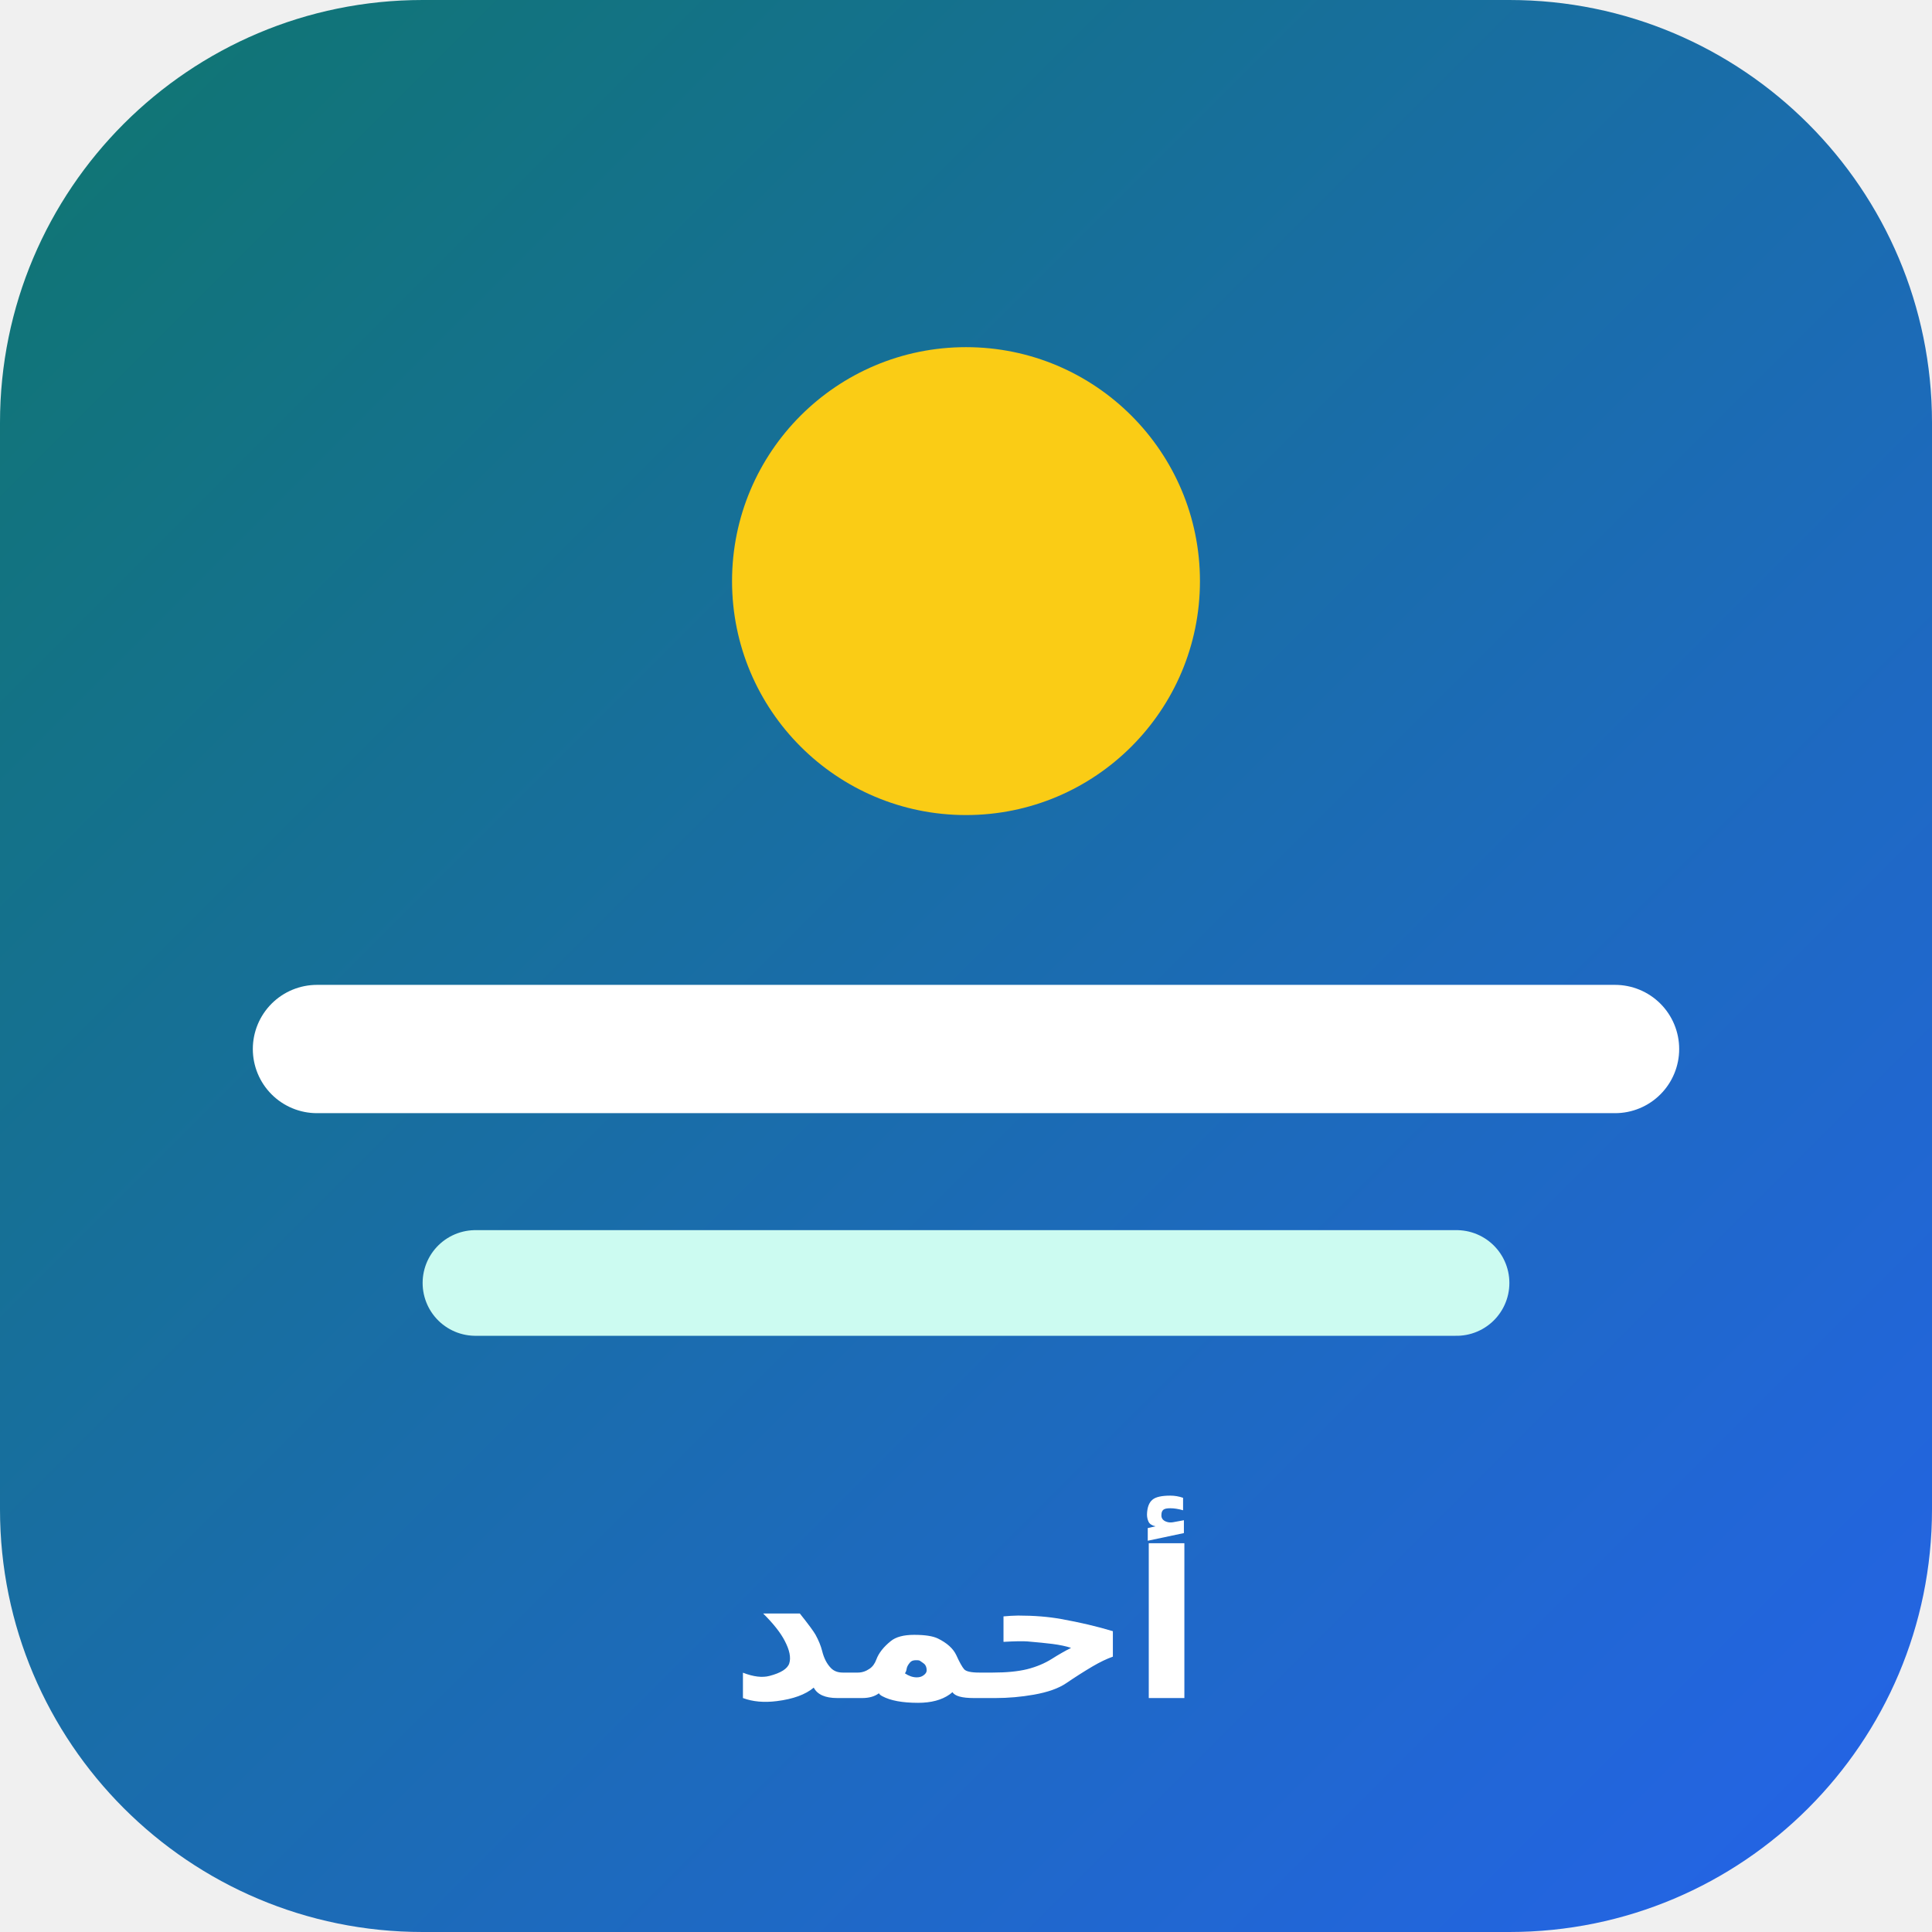
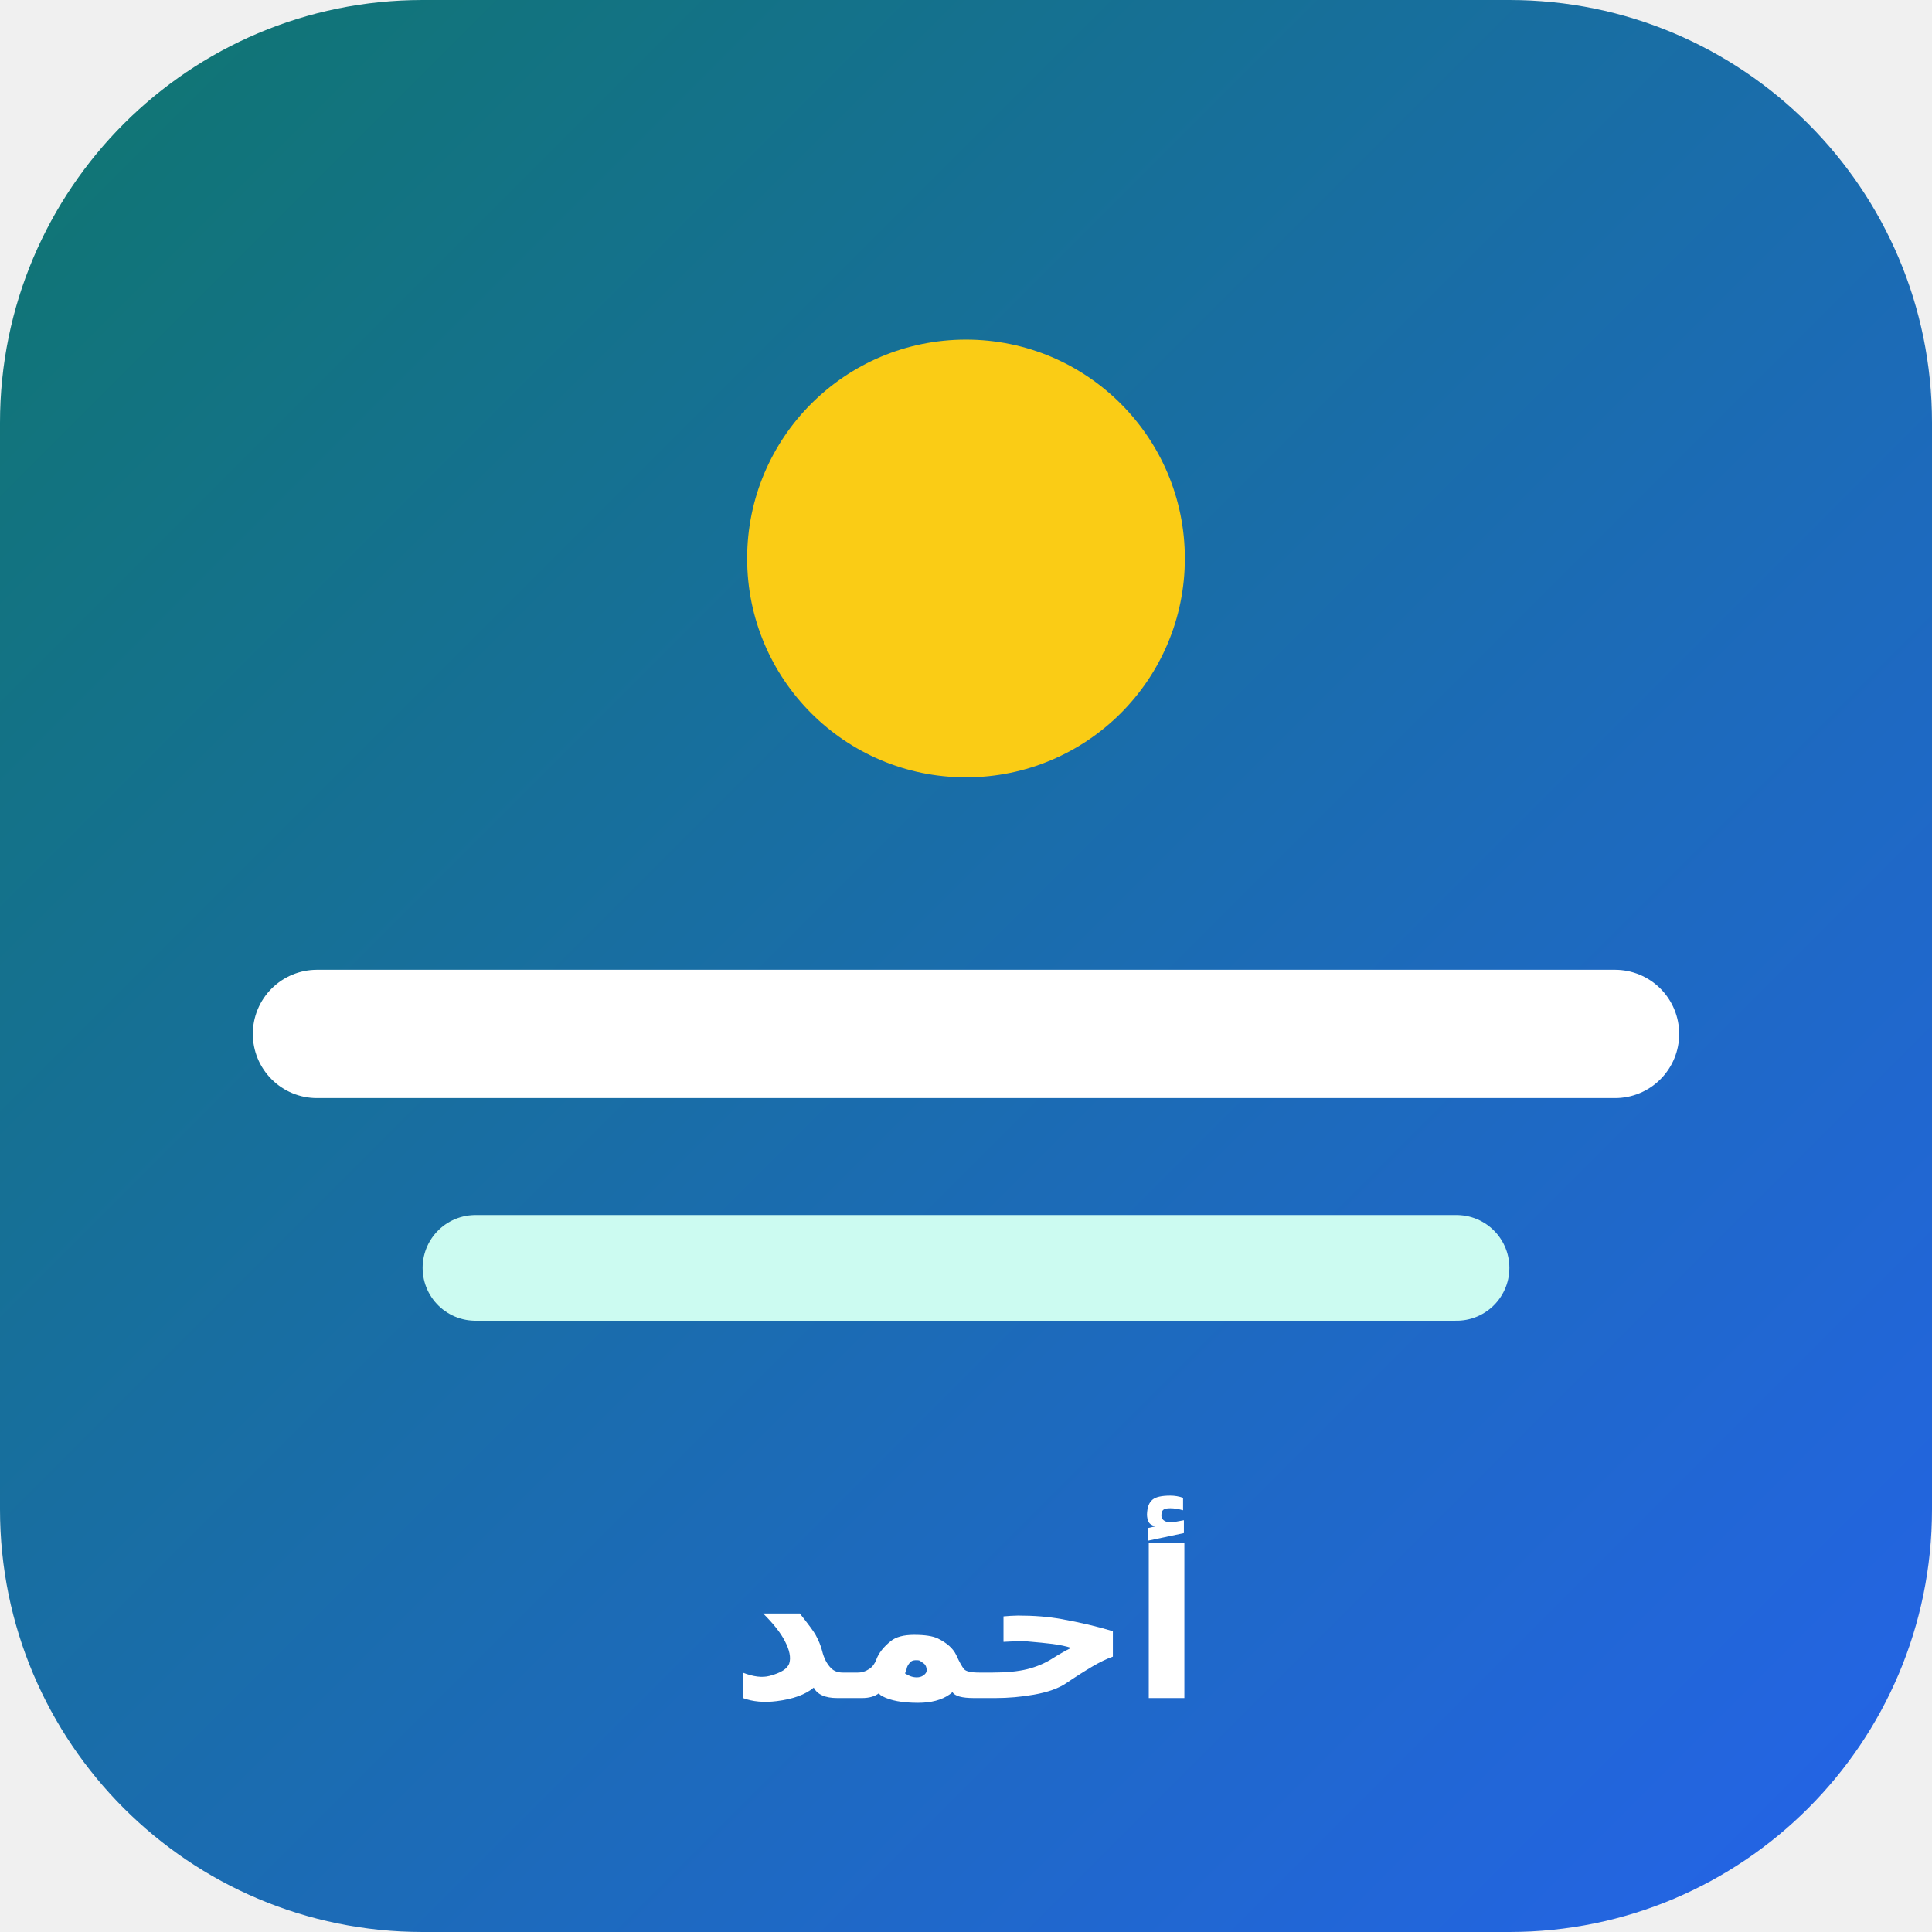
<svg xmlns="http://www.w3.org/2000/svg" width="512" height="512" viewBox="0 0 512 512">
  <defs>
    <linearGradient id="g" x1="0" y1="0" x2="1" y2="1">
      <stop offset="0%" stop-color="#0f766e" />
      <stop offset="100%" stop-color="#2563eb" />
    </linearGradient>
  </defs>
  <rect width="512" height="512" rx="112" fill="url(#g)" />
-   <circle cx="256" cy="154" r="62" fill="#facc15" />
-   <path d="M84 278h344" stroke="#ffffff" stroke-width="34" stroke-linecap="round" />
-   <path d="M126 340h260" stroke="#ccfbf1" stroke-width="28" stroke-linecap="round" />
-   <text x="256" y="450" text-anchor="middle" font-family="Arial,Tahoma" font-size="54" font-weight="800" fill="#ffffff">أحمد</text>
+   <circle cx="256" cy="148" r="58" fill="#facc15" />
+   <path d="M84 274h344" stroke="#fff" stroke-width="34" stroke-linecap="round" />
+   <path d="M126 336h260" stroke="#ccfbf1" stroke-width="28" stroke-linecap="round" />
+   <text x="256" y="450" text-anchor="middle" font-family="Arial,Tahoma" font-size="54" font-weight="800" fill="#fff">أحمد</text>
</svg>
